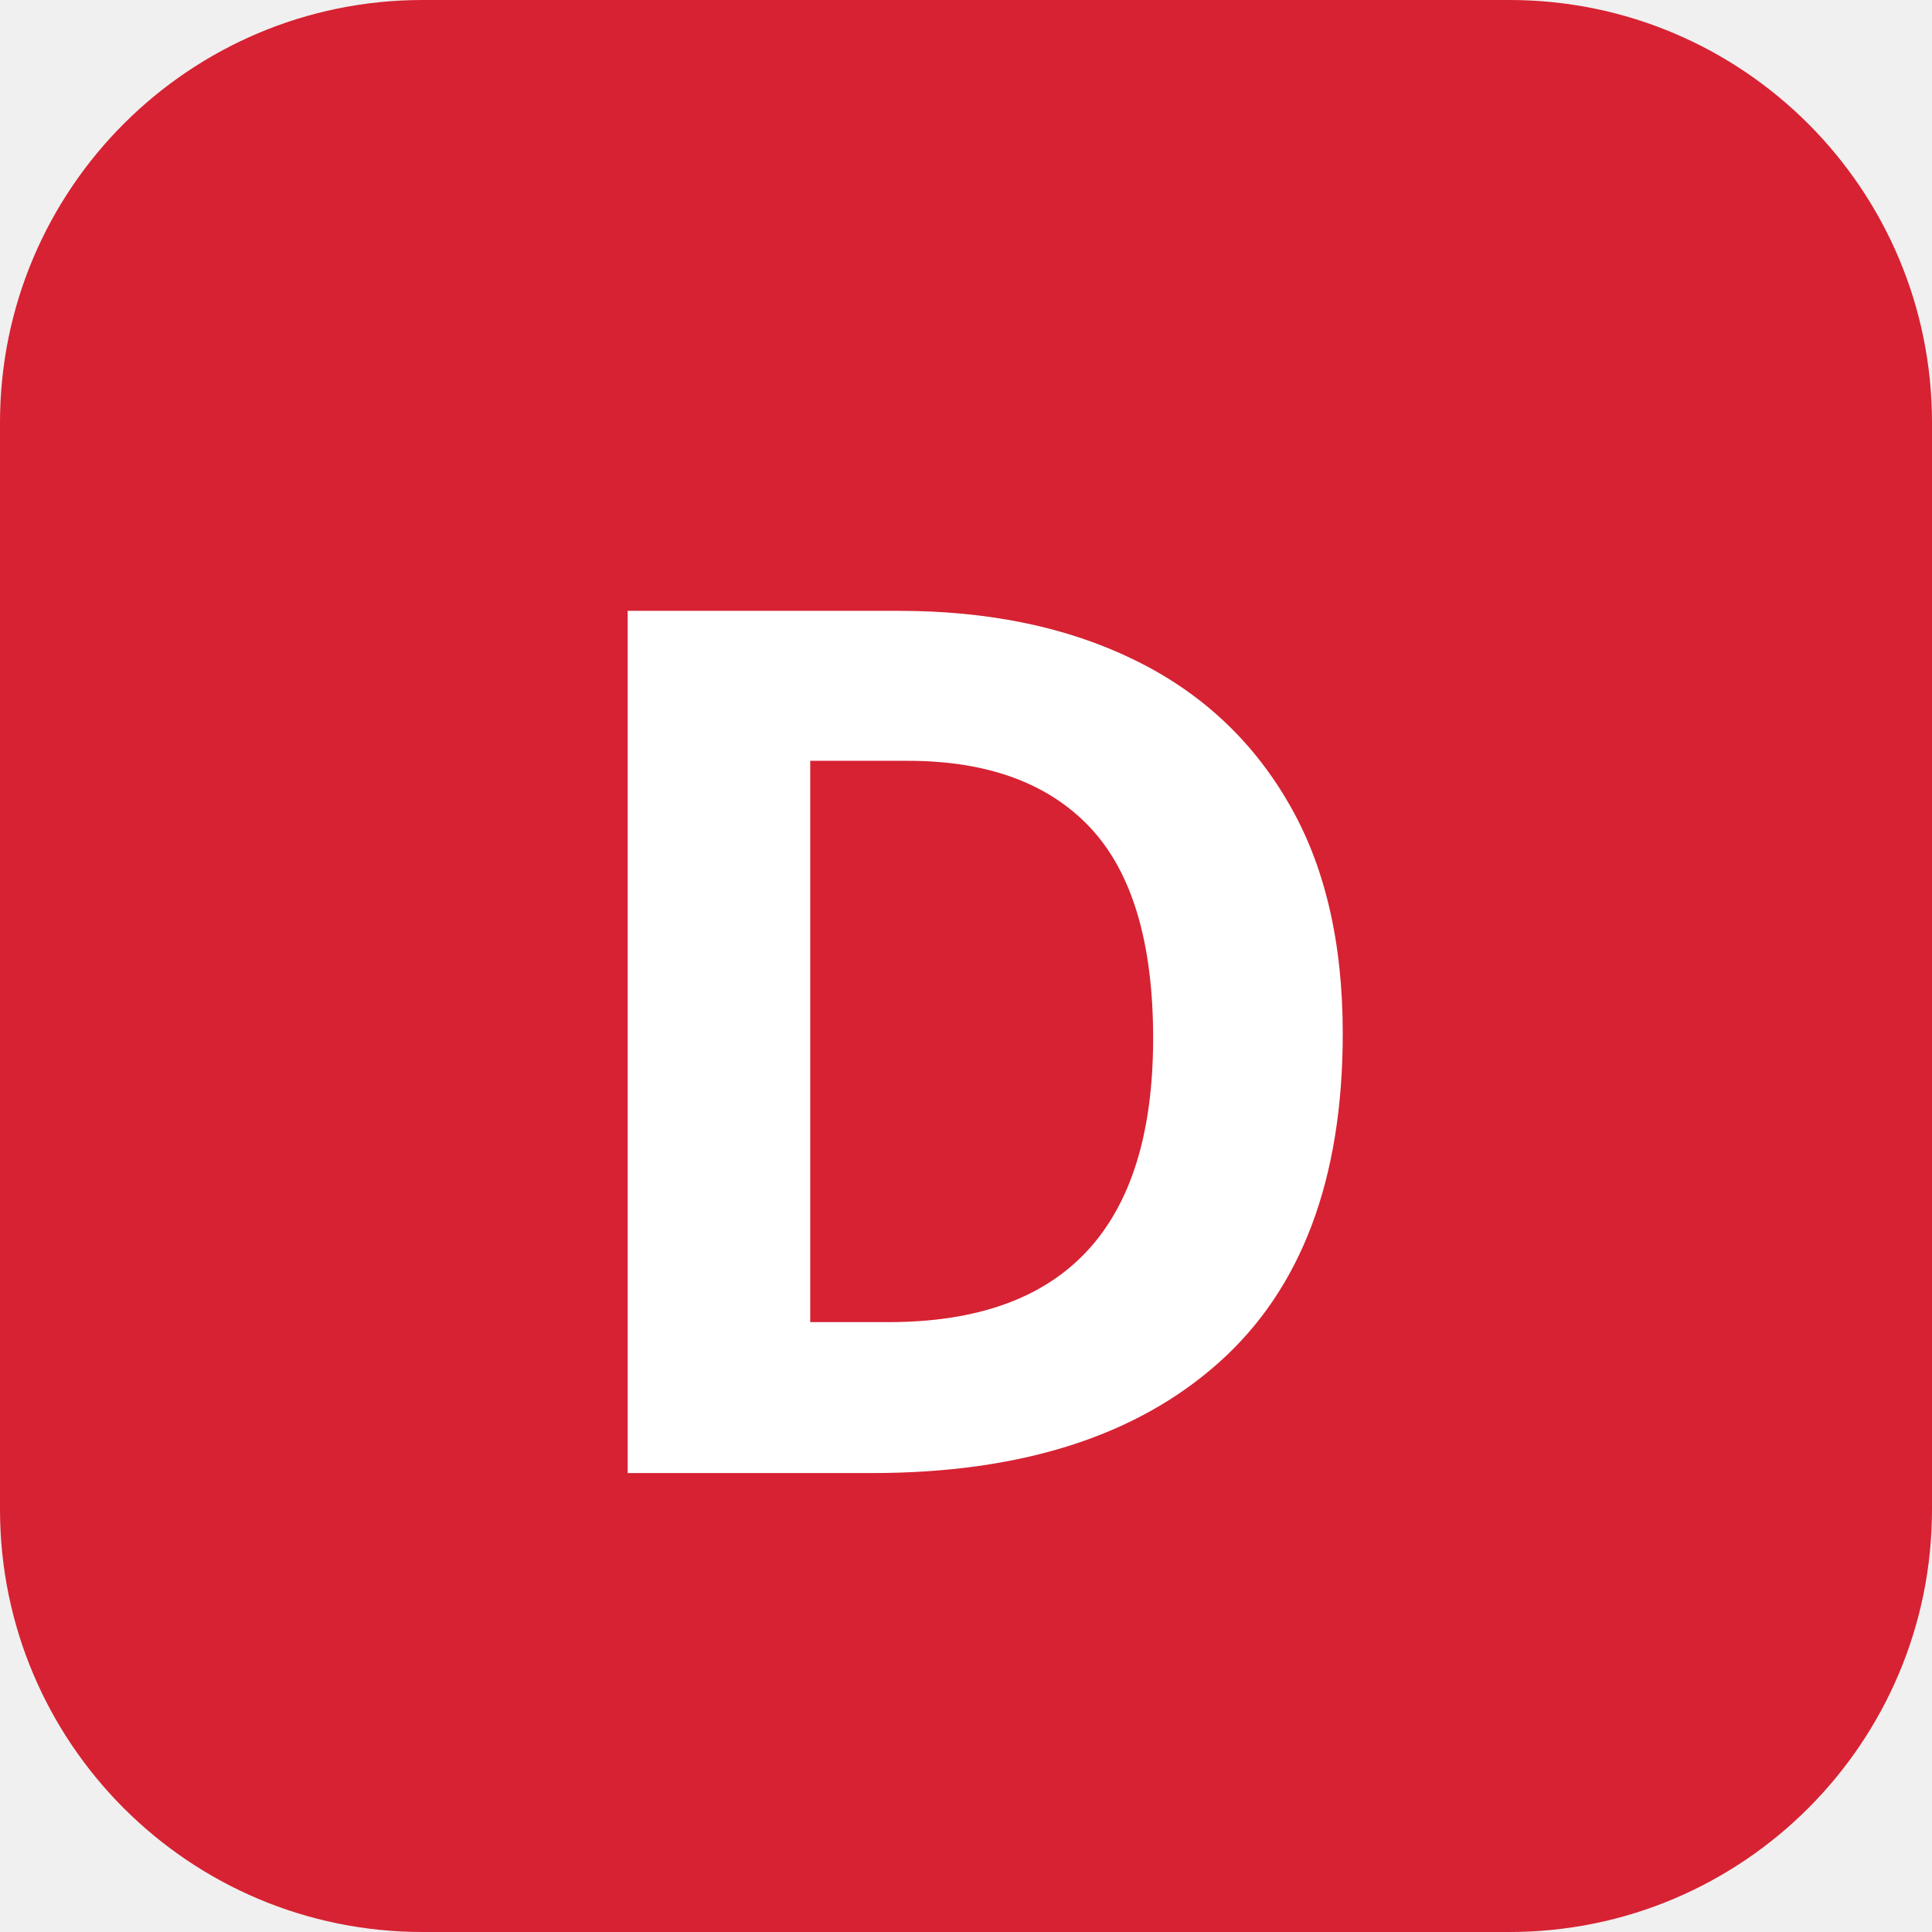
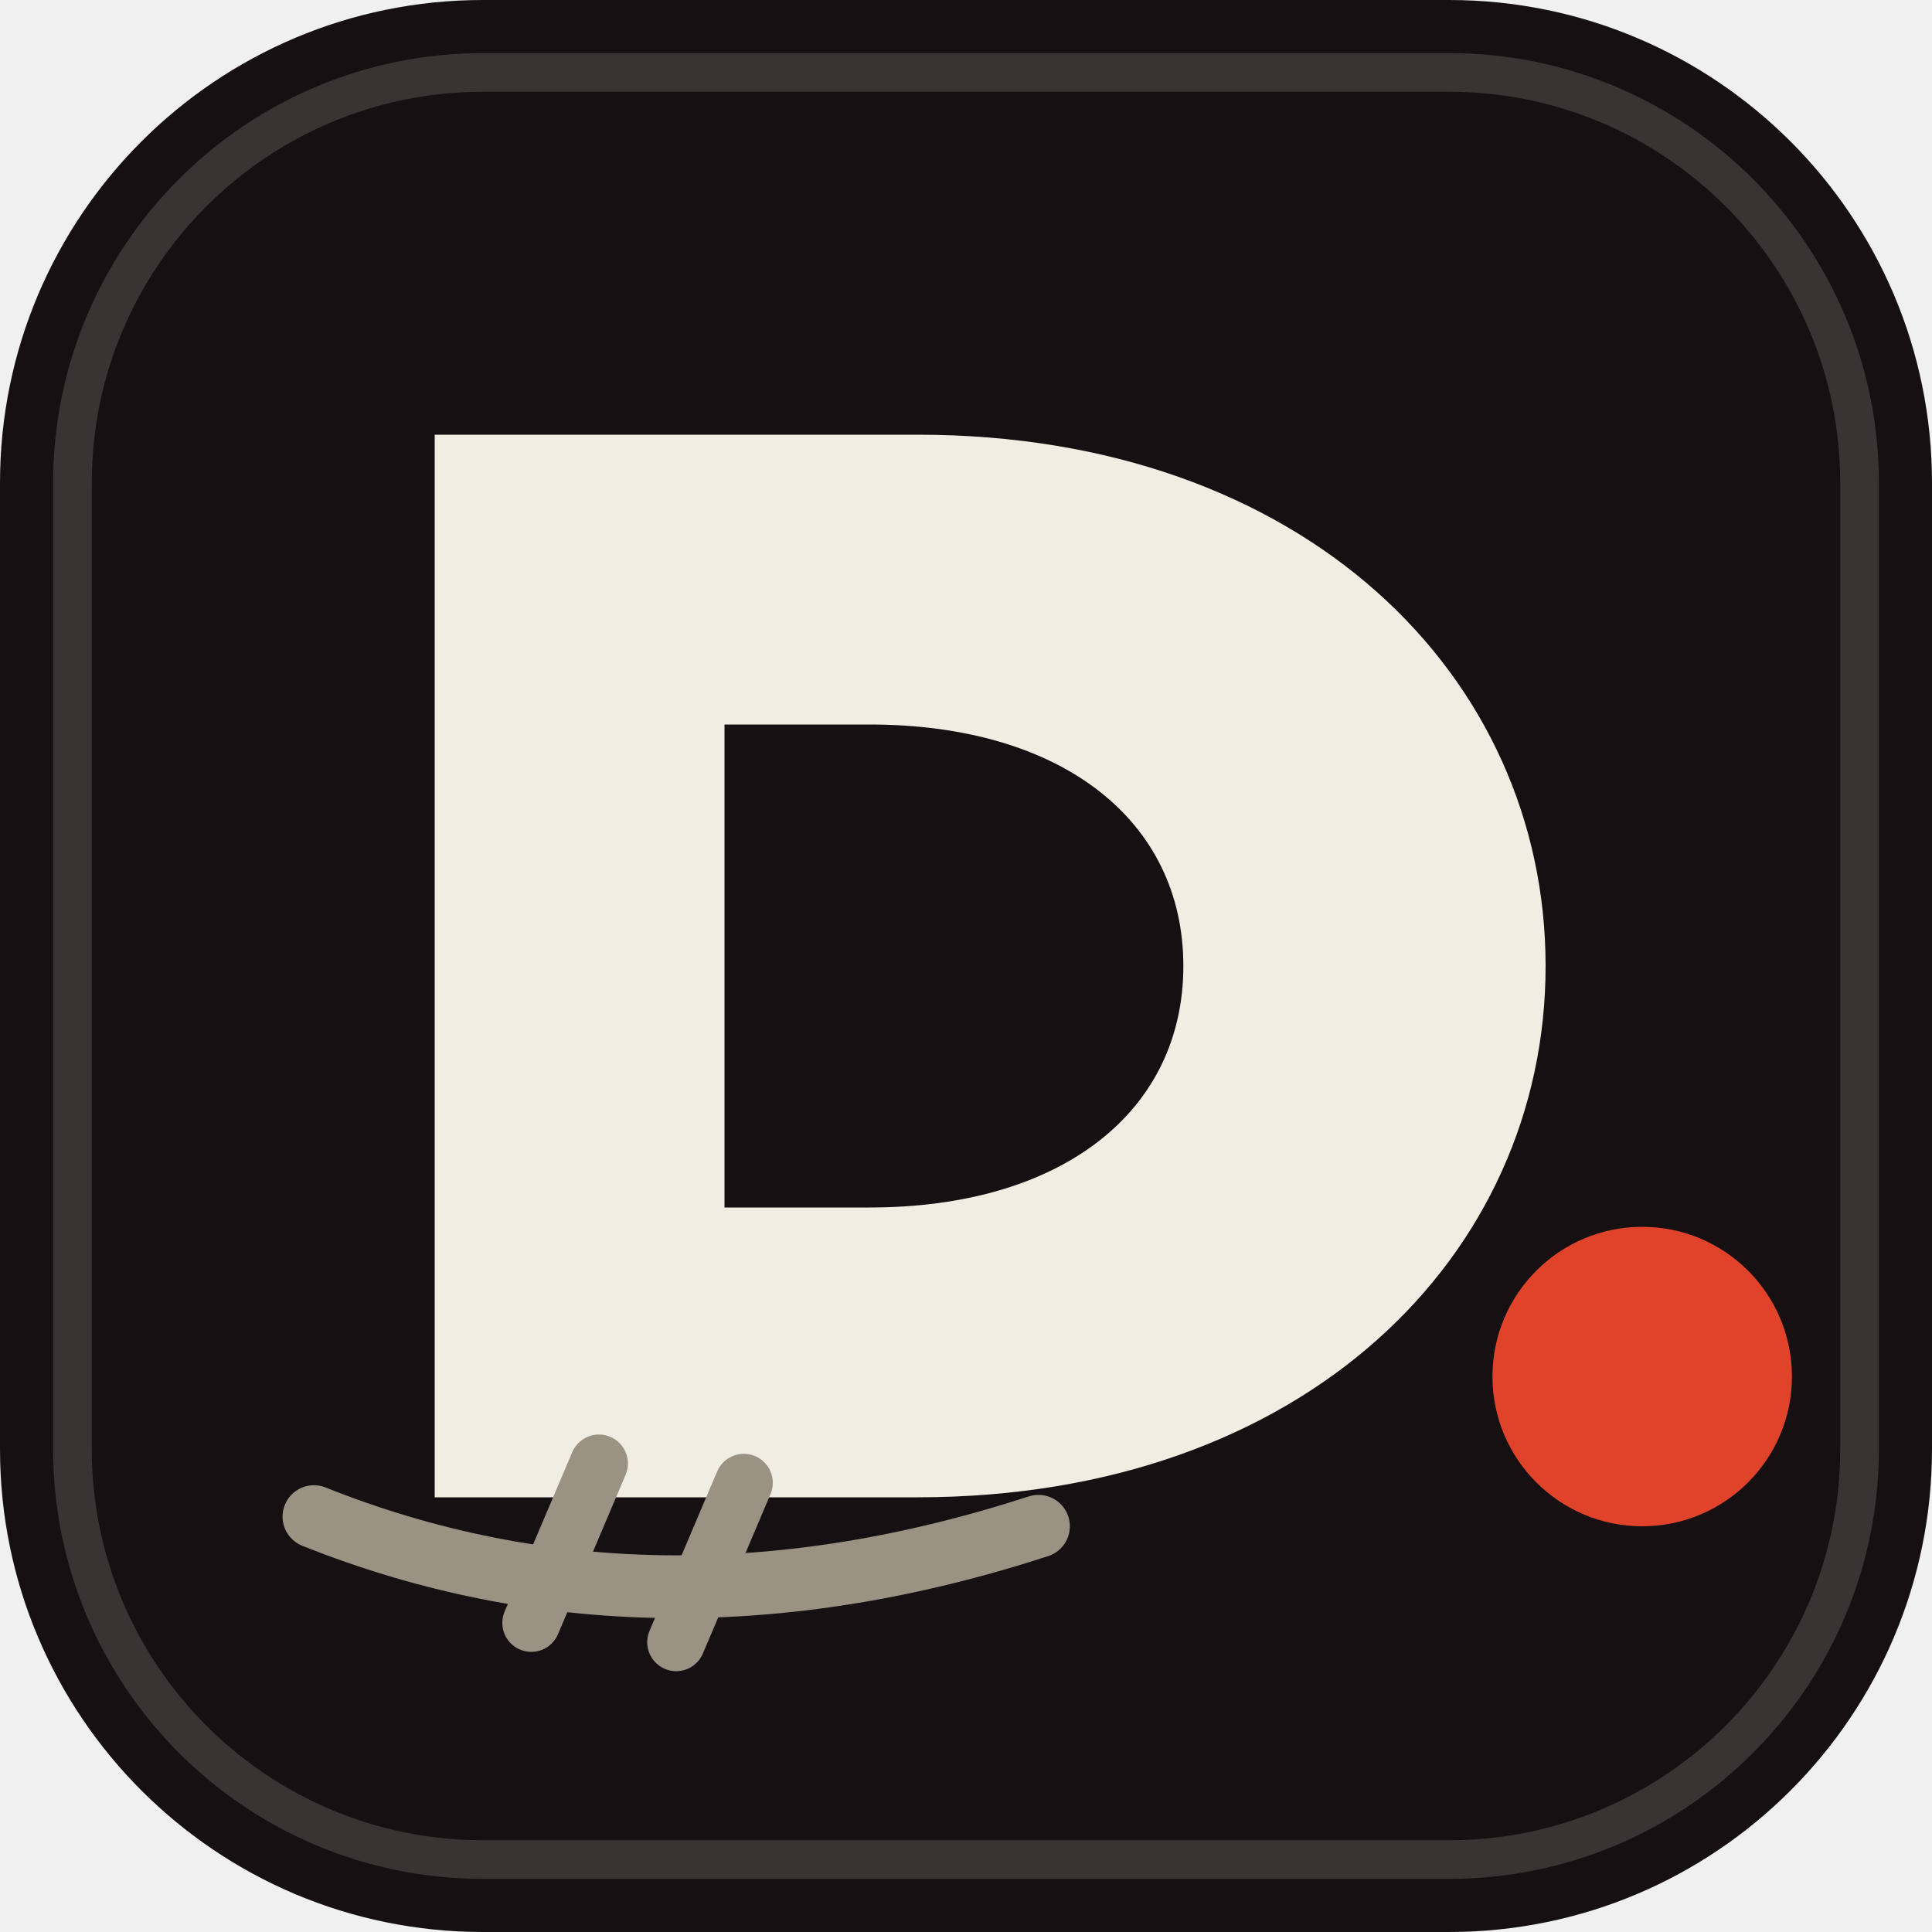
- <svg xmlns="http://www.w3.org/2000/svg" viewBox="0 0 64 64" role="img" aria-label="Diego Gómez">
-   <rect width="64" height="64" rx="14" fill="#D62232" />
-   <text x="50%" y="52%" text-anchor="middle" dominant-baseline="central" font-family="'Segoe UI', system-ui, -apple-system, sans-serif" font-weight="800" font-size="40" fill="#FFFFFF">D</text>
+ <svg xmlns="http://www.w3.org/2000/svg" viewBox="0 0 40 40" role="img" aria-label="Diego Gómez">
+   <rect width="40" height="40" rx="10" fill="#161013" />
+   <rect x="1.5" y="1.5" width="37" height="37" rx="8.5" fill="none" stroke="#F1EDE3" stroke-opacity="0.16" stroke-width="0.8" />
+   <path fill="#F1EDE3" fill-rule="evenodd" d="M9 9 H19 C27 9 32 14 32 20 C32 26 27 31 19 31 H9 Z            M15 15 H18 C22 15 24.5 17 24.5 20 C24.5 23 22 25 18 25 H15 Z" />
+   <circle cx="34" cy="28.5" r="3.1" fill="#E1432A" />
+   <g stroke="#9A9384" stroke-linecap="round" fill="none">
+     <path d="M6.5 31.4 Q13.5 34.2 21.5 31.6" stroke-width="1.3" />
+     <line x1="11" y1="33.6" x2="12.4" y2="30.3" stroke-width="1.2" />
+     <line x1="14" y1="34" x2="15.4" y2="30.7" stroke-width="1.2" />
+   </g>
</svg>
